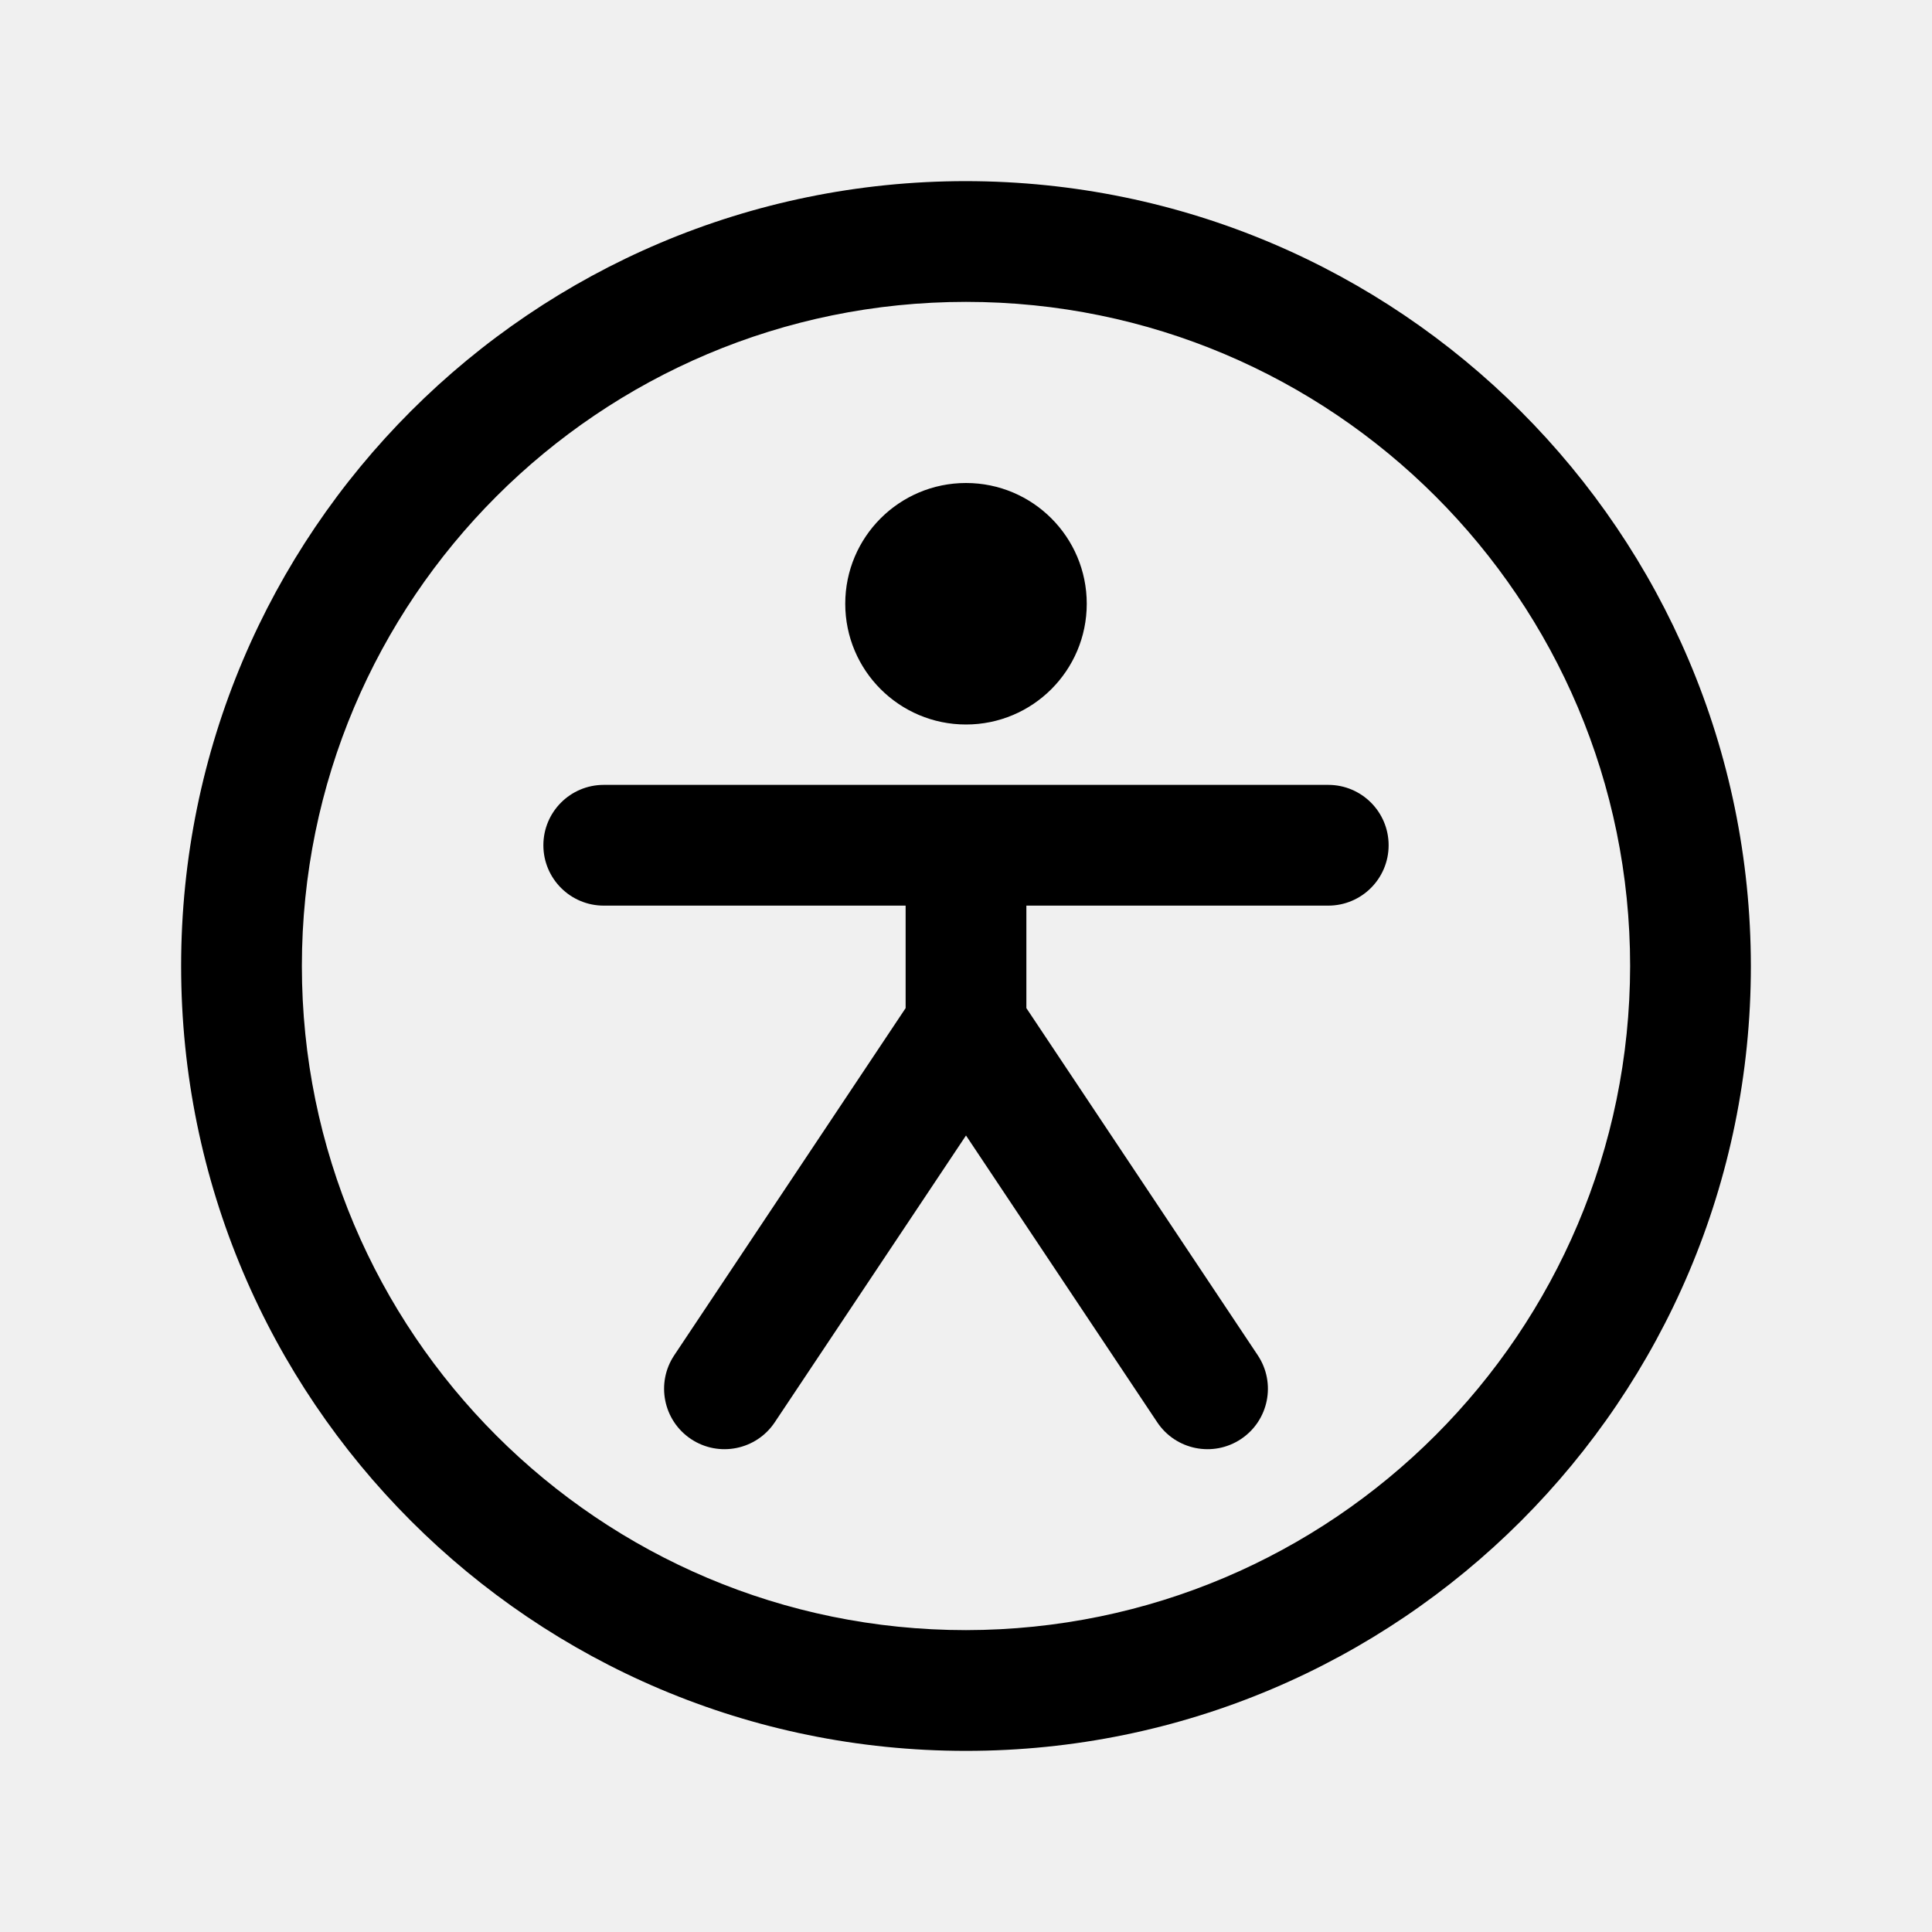
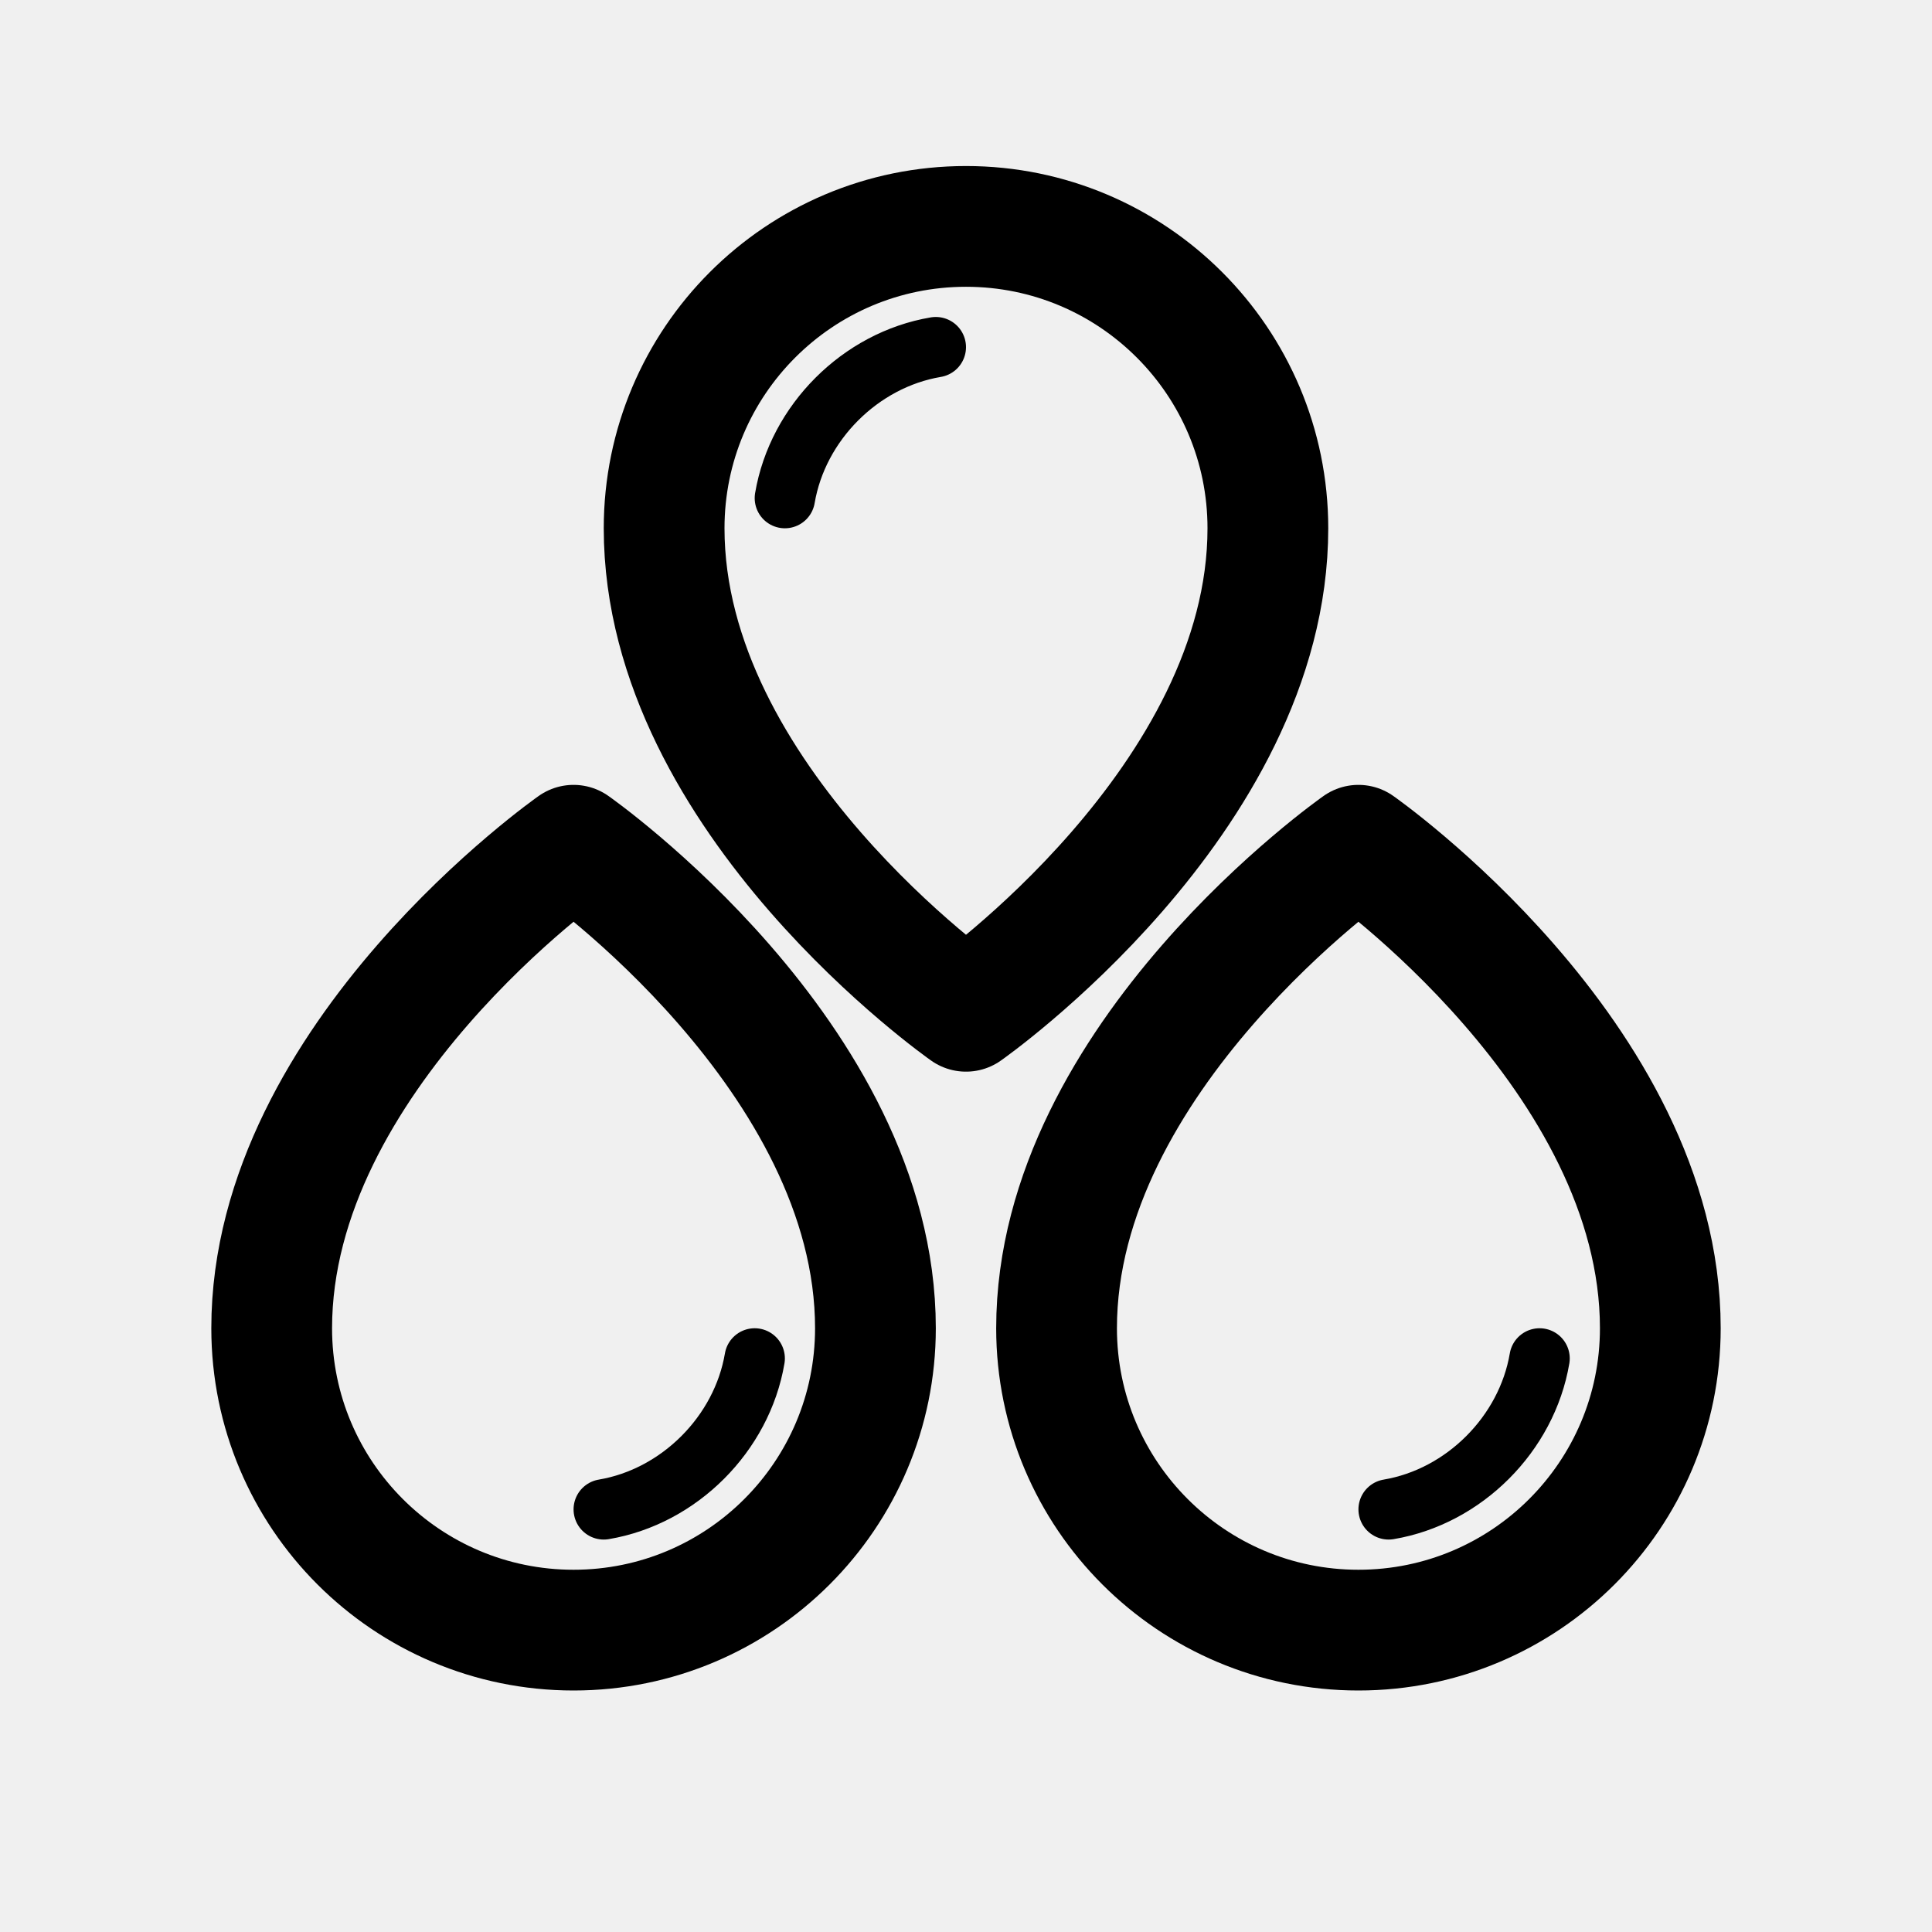
- <svg xmlns="http://www.w3.org/2000/svg" width="32" height="32" fill="#000000" viewBox="0 0 256 256">
-   <path d="M128,24A104,104,0,1,0,232,128,104.11,104.11,0,0,0,128,24Zm0,192a88,88,0,1,1,88-88A88.1,88.1,0,0,1,128,216ZM112,80a16,16,0,1,1,16,16A16,16,0,0,1,112,80Zm72,32a8,8,0,0,1-8,8H136v13.58l30.66,46a8,8,0,0,1-13.32,8.88l-25.34-38-25.34,38a8,8,0,1,1-13.32-8.88l30.66-46V120H80a8,8,0,0,1,0-16h96A8,8,0,0,1,184,112Z" />
+ <svg xmlns="http://www.w3.org/2000/svg" height="256" width="256">
+   <style>
+     /* Стиль по умолчанию (светлая тема) */
+     .logo-stroke {
+       stroke: black; /* Цвет для светлой темы */
+     }
+ 
+     /* Стиль для темной темы */
+     @media (prefers-color-scheme: dark) {
+       .logo-stroke {
+         stroke: white; /* Цвет для темной темы */
+       }
+     }
+   </style>
+   <defs>
+     <g id="drop">
+       <path class="logo-stroke" d="M208,144c0-72-80-128-80-128S48,72,48,144a80,80,0,0,0,160,0Z" fill="none" stroke-linecap="round" stroke-linejoin="round" stroke-width="32" />
+       <path class="logo-stroke" d="M136,192c20-3.37,36.61-20,40-40" fill="none" stroke-linecap="round" stroke-linejoin="round" stroke-width="16" />
+     </g>
+   </defs>
+   <use href="#drop" transform="translate(128, 78) rotate(180) scale(0.5) translate(-128, -128)" />
+   <use href="#drop" transform="translate(76, 168) scale(0.5) translate(-128, -128)" />
+   <use href="#drop" transform="translate(180, 168) scale(0.5) translate(-128, -128)" />
</svg>
